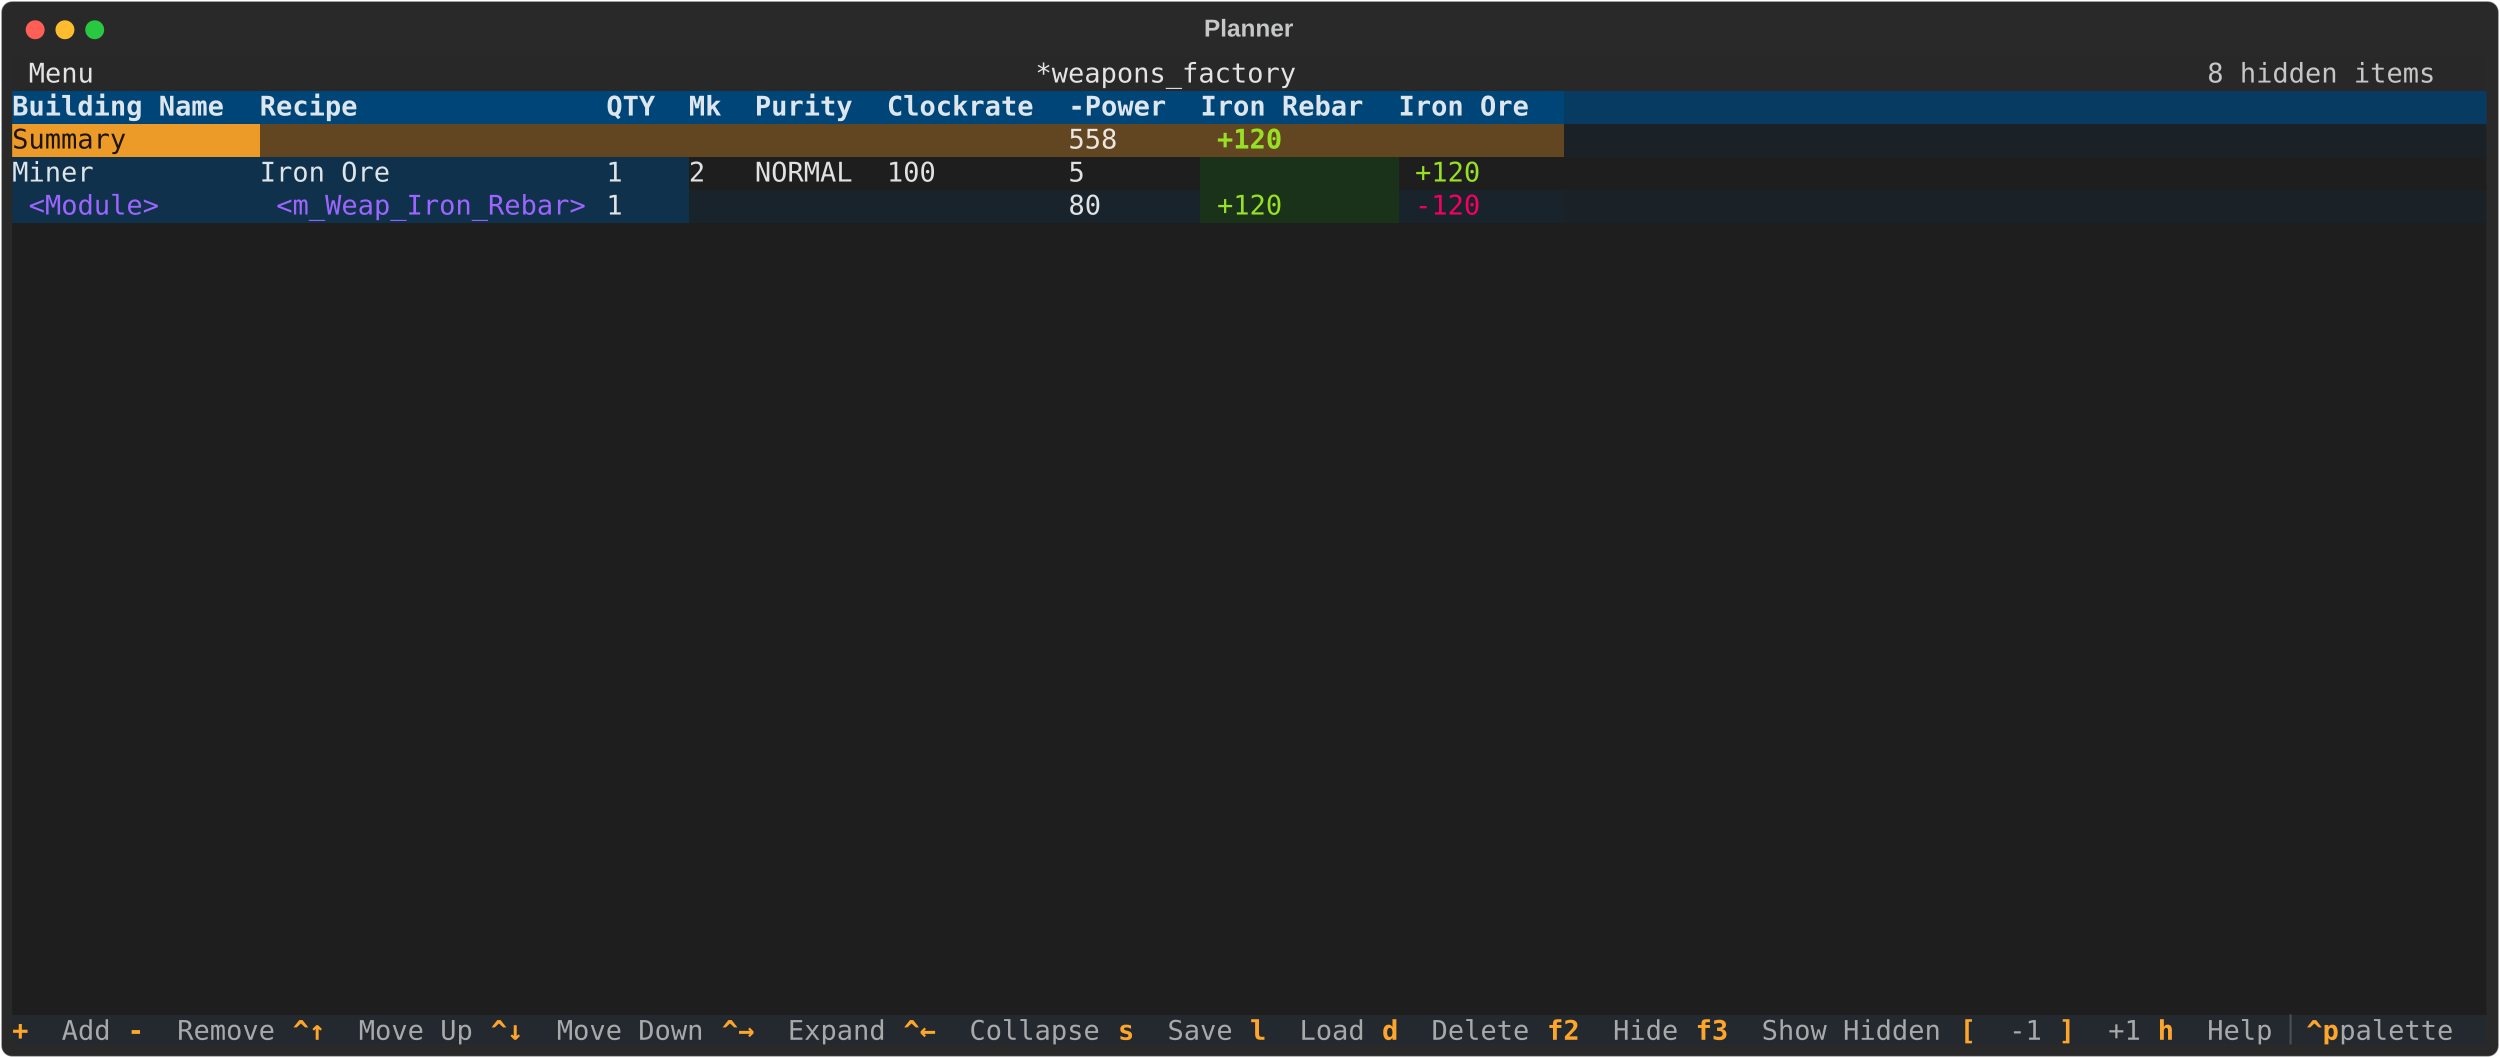
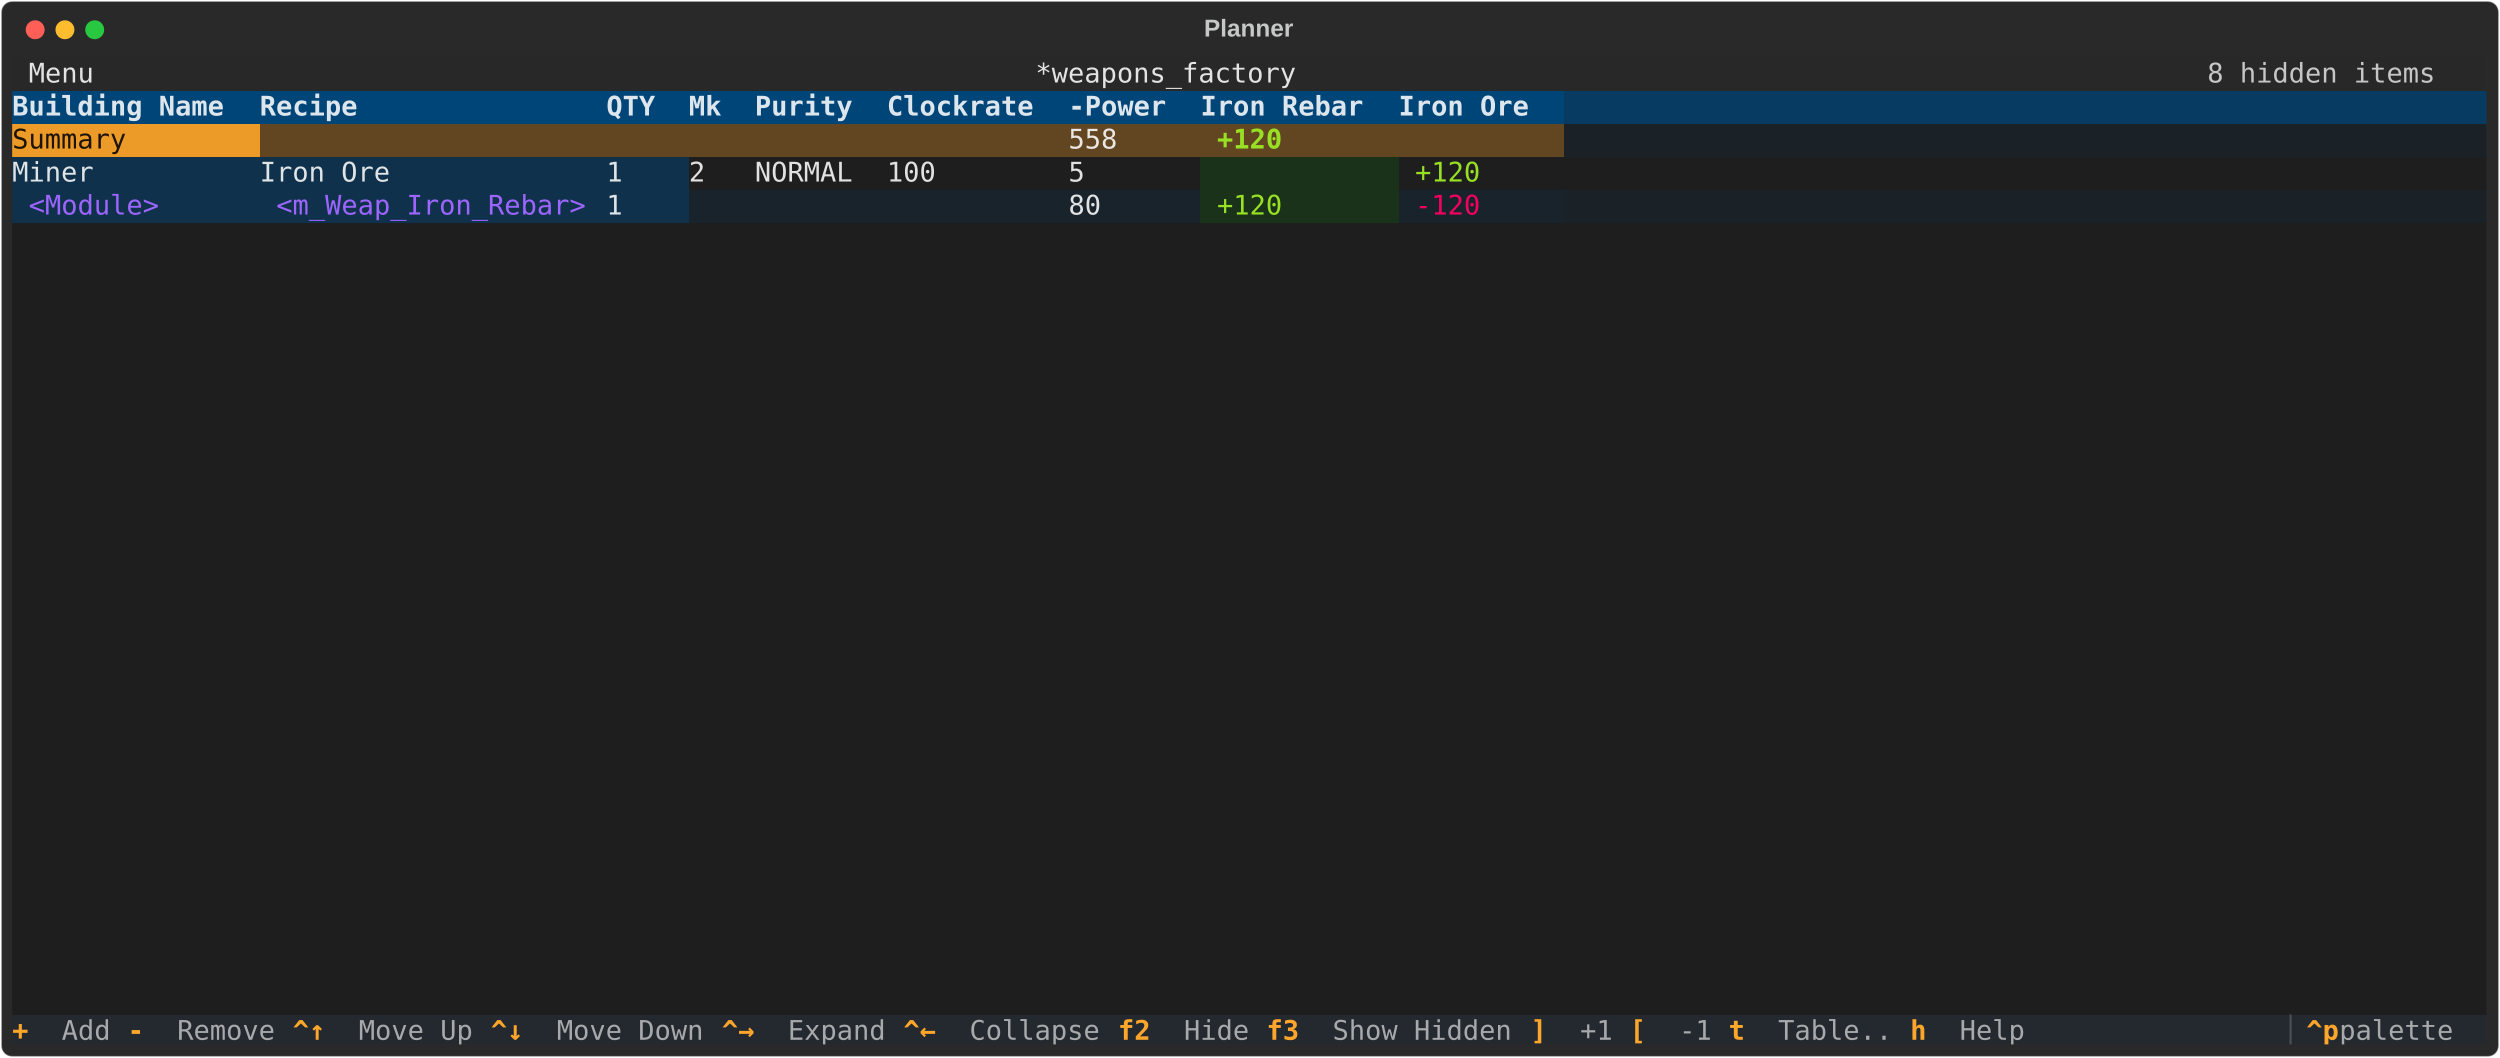
<svg xmlns="http://www.w3.org/2000/svg" class="rich-terminal" viewBox="0 0 1848 782.0">
  <style>

    @font-face {
        font-family: "Fira Code";
        src: local("FiraCode-Regular"),
                url("https://cdnjs.cloudflare.com/ajax/libs/firacode/6.2.0/woff2/FiraCode-Regular.woff2") format("woff2"),
                url("https://cdnjs.cloudflare.com/ajax/libs/firacode/6.2.0/woff/FiraCode-Regular.woff") format("woff");
        font-style: normal;
        font-weight: 400;
    }
    @font-face {
        font-family: "Fira Code";
        src: local("FiraCode-Bold"),
                url("https://cdnjs.cloudflare.com/ajax/libs/firacode/6.2.0/woff2/FiraCode-Bold.woff2") format("woff2"),
                url("https://cdnjs.cloudflare.com/ajax/libs/firacode/6.2.0/woff/FiraCode-Bold.woff") format("woff");
        font-style: bold;
        font-weight: 700;
    }

-     .terminal-599981833-matrix {
+     .terminal-3585550870-matrix {
        font-family: Fira Code, monospace;
        font-size: 20px;
        line-height: 24.4px;
        font-variant-east-asian: full-width;
    }

-     .terminal-599981833-title {
+     .terminal-3585550870-title {
        font-size: 18px;
        font-weight: bold;
        font-family: arial;
    }

-     .terminal-599981833-r1 { fill: #c5c8c6 }
- .terminal-599981833-r2 { fill: #e3e3e3 }
- .terminal-599981833-r3 { fill: #c6c6c6 }
- .terminal-599981833-r4 { fill: #dde6ed;font-weight: bold }
- .terminal-599981833-r5 { fill: #dde6ed }
- .terminal-599981833-r6 { fill: #1e1405 }
- .terminal-599981833-r7 { fill: #eae6e2 }
- .terminal-599981833-r8 { fill: #98e024;font-weight: bold }
- .terminal-599981833-r9 { fill: #e1e2e3 }
- .terminal-599981833-r10 { fill: #dfe4e7 }
- .terminal-599981833-r11 { fill: #e1e1e1 }
- .terminal-599981833-r12 { fill: #98e024 }
- .terminal-599981833-r13 { fill: #9d65ff }
- .terminal-599981833-r14 { fill: #f4005f }
- .terminal-599981833-r15 { fill: #fea62b;font-weight: bold }
- .terminal-599981833-r16 { fill: #a7a9ab }
- .terminal-599981833-r17 { fill: #4c5055 }
+     .terminal-3585550870-r1 { fill: #c5c8c6 }
+ .terminal-3585550870-r2 { fill: #e3e3e3 }
+ .terminal-3585550870-r3 { fill: #c6c6c6 }
+ .terminal-3585550870-r4 { fill: #dde6ed;font-weight: bold }
+ .terminal-3585550870-r5 { fill: #dde6ed }
+ .terminal-3585550870-r6 { fill: #1e1405 }
+ .terminal-3585550870-r7 { fill: #eae6e2 }
+ .terminal-3585550870-r8 { fill: #98e024;font-weight: bold }
+ .terminal-3585550870-r9 { fill: #e1e2e3 }
+ .terminal-3585550870-r10 { fill: #dfe4e7 }
+ .terminal-3585550870-r11 { fill: #e1e1e1 }
+ .terminal-3585550870-r12 { fill: #98e024 }
+ .terminal-3585550870-r13 { fill: #9d65ff }
+ .terminal-3585550870-r14 { fill: #f4005f }
+ .terminal-3585550870-r15 { fill: #fea62b;font-weight: bold }
+ .terminal-3585550870-r16 { fill: #a7a9ab }
+ .terminal-3585550870-r17 { fill: #e2e3e3 }
+ .terminal-3585550870-r18 { fill: #4c5055 }
    </style>
  <defs>
-     <clipPath id="terminal-599981833-clip-terminal">
+     <clipPath id="terminal-3585550870-clip-terminal">
      <rect x="0" y="0" width="1829.0" height="731.0" />
    </clipPath>
-     <clipPath id="terminal-599981833-line-0">
+     <clipPath id="terminal-3585550870-line-0">
      <rect x="0" y="1.5" width="1830" height="24.65" />
    </clipPath>
-     <clipPath id="terminal-599981833-line-1">
+     <clipPath id="terminal-3585550870-line-1">
      <rect x="0" y="25.9" width="1830" height="24.65" />
    </clipPath>
-     <clipPath id="terminal-599981833-line-2">
+     <clipPath id="terminal-3585550870-line-2">
      <rect x="0" y="50.3" width="1830" height="24.65" />
    </clipPath>
-     <clipPath id="terminal-599981833-line-3">
+     <clipPath id="terminal-3585550870-line-3">
      <rect x="0" y="74.7" width="1830" height="24.65" />
    </clipPath>
-     <clipPath id="terminal-599981833-line-4">
+     <clipPath id="terminal-3585550870-line-4">
      <rect x="0" y="99.1" width="1830" height="24.65" />
    </clipPath>
-     <clipPath id="terminal-599981833-line-5">
+     <clipPath id="terminal-3585550870-line-5">
      <rect x="0" y="123.5" width="1830" height="24.65" />
    </clipPath>
-     <clipPath id="terminal-599981833-line-6">
+     <clipPath id="terminal-3585550870-line-6">
      <rect x="0" y="147.9" width="1830" height="24.65" />
    </clipPath>
-     <clipPath id="terminal-599981833-line-7">
+     <clipPath id="terminal-3585550870-line-7">
      <rect x="0" y="172.3" width="1830" height="24.65" />
    </clipPath>
-     <clipPath id="terminal-599981833-line-8">
+     <clipPath id="terminal-3585550870-line-8">
      <rect x="0" y="196.7" width="1830" height="24.65" />
    </clipPath>
-     <clipPath id="terminal-599981833-line-9">
+     <clipPath id="terminal-3585550870-line-9">
      <rect x="0" y="221.1" width="1830" height="24.65" />
    </clipPath>
-     <clipPath id="terminal-599981833-line-10">
+     <clipPath id="terminal-3585550870-line-10">
      <rect x="0" y="245.5" width="1830" height="24.65" />
    </clipPath>
-     <clipPath id="terminal-599981833-line-11">
+     <clipPath id="terminal-3585550870-line-11">
      <rect x="0" y="269.9" width="1830" height="24.65" />
    </clipPath>
-     <clipPath id="terminal-599981833-line-12">
+     <clipPath id="terminal-3585550870-line-12">
      <rect x="0" y="294.3" width="1830" height="24.65" />
    </clipPath>
-     <clipPath id="terminal-599981833-line-13">
+     <clipPath id="terminal-3585550870-line-13">
      <rect x="0" y="318.7" width="1830" height="24.65" />
    </clipPath>
-     <clipPath id="terminal-599981833-line-14">
+     <clipPath id="terminal-3585550870-line-14">
      <rect x="0" y="343.1" width="1830" height="24.65" />
    </clipPath>
-     <clipPath id="terminal-599981833-line-15">
+     <clipPath id="terminal-3585550870-line-15">
      <rect x="0" y="367.5" width="1830" height="24.65" />
    </clipPath>
-     <clipPath id="terminal-599981833-line-16">
+     <clipPath id="terminal-3585550870-line-16">
      <rect x="0" y="391.9" width="1830" height="24.65" />
    </clipPath>
-     <clipPath id="terminal-599981833-line-17">
+     <clipPath id="terminal-3585550870-line-17">
      <rect x="0" y="416.3" width="1830" height="24.65" />
    </clipPath>
-     <clipPath id="terminal-599981833-line-18">
+     <clipPath id="terminal-3585550870-line-18">
      <rect x="0" y="440.7" width="1830" height="24.65" />
    </clipPath>
-     <clipPath id="terminal-599981833-line-19">
+     <clipPath id="terminal-3585550870-line-19">
      <rect x="0" y="465.1" width="1830" height="24.65" />
    </clipPath>
-     <clipPath id="terminal-599981833-line-20">
+     <clipPath id="terminal-3585550870-line-20">
      <rect x="0" y="489.5" width="1830" height="24.65" />
    </clipPath>
-     <clipPath id="terminal-599981833-line-21">
+     <clipPath id="terminal-3585550870-line-21">
      <rect x="0" y="513.9" width="1830" height="24.65" />
    </clipPath>
-     <clipPath id="terminal-599981833-line-22">
+     <clipPath id="terminal-3585550870-line-22">
      <rect x="0" y="538.3" width="1830" height="24.65" />
    </clipPath>
-     <clipPath id="terminal-599981833-line-23">
+     <clipPath id="terminal-3585550870-line-23">
      <rect x="0" y="562.7" width="1830" height="24.65" />
    </clipPath>
-     <clipPath id="terminal-599981833-line-24">
+     <clipPath id="terminal-3585550870-line-24">
      <rect x="0" y="587.1" width="1830" height="24.65" />
    </clipPath>
-     <clipPath id="terminal-599981833-line-25">
+     <clipPath id="terminal-3585550870-line-25">
      <rect x="0" y="611.5" width="1830" height="24.65" />
    </clipPath>
-     <clipPath id="terminal-599981833-line-26">
+     <clipPath id="terminal-3585550870-line-26">
      <rect x="0" y="635.9" width="1830" height="24.65" />
    </clipPath>
-     <clipPath id="terminal-599981833-line-27">
+     <clipPath id="terminal-3585550870-line-27">
      <rect x="0" y="660.3" width="1830" height="24.65" />
    </clipPath>
-     <clipPath id="terminal-599981833-line-28">
+     <clipPath id="terminal-3585550870-line-28">
      <rect x="0" y="684.7" width="1830" height="24.65" />
    </clipPath>
  </defs>
  <rect fill="#292929" stroke="rgba(255,255,255,0.35)" stroke-width="1" x="1" y="1" width="1846" height="780" rx="8" />
-   <text class="terminal-599981833-title" fill="#c5c8c6" text-anchor="middle" x="923" y="27">Planner</text>
+   <text class="terminal-3585550870-title" fill="#c5c8c6" text-anchor="middle" x="923" y="27">Planner</text>
  <g transform="translate(26,22)">
    <circle cx="0" cy="0" r="7" fill="#ff5f57" />
    <circle cx="22" cy="0" r="7" fill="#febc2e" />
    <circle cx="44" cy="0" r="7" fill="#28c840" />
  </g>
-   <g transform="translate(9, 41)" clip-path="url(#terminal-599981833-clip-terminal)">
+   <g transform="translate(9, 41)" clip-path="url(#terminal-3585550870-clip-terminal)">
    <rect fill="#282828" x="0" y="1.5" width="12.2" height="24.65" shape-rendering="crispEdges" />
    <rect fill="#282828" x="12.2" y="1.5" width="48.8" height="24.65" shape-rendering="crispEdges" />
    <rect fill="#282828" x="61" y="1.5" width="695.4" height="24.65" shape-rendering="crispEdges" />
    <rect fill="#282828" x="756.4" y="1.5" width="195.2" height="24.65" shape-rendering="crispEdges" />
    <rect fill="#282828" x="951.6" y="1.5" width="671" height="24.65" shape-rendering="crispEdges" />
    <rect fill="#282828" x="1622.6" y="1.5" width="170.8" height="24.65" shape-rendering="crispEdges" />
    <rect fill="#282828" x="1793.4" y="1.5" width="36.6" height="24.65" shape-rendering="crispEdges" />
    <rect fill="#004578" x="0" y="25.9" width="183" height="24.65" shape-rendering="crispEdges" />
    <rect fill="#004578" x="183" y="25.9" width="256.2" height="24.65" shape-rendering="crispEdges" />
    <rect fill="#004578" x="439.2" y="25.9" width="61" height="24.65" shape-rendering="crispEdges" />
    <rect fill="#004578" x="500.2" y="25.9" width="48.8" height="24.65" shape-rendering="crispEdges" />
    <rect fill="#004578" x="549" y="25.9" width="97.6" height="24.65" shape-rendering="crispEdges" />
    <rect fill="#004578" x="646.6" y="25.9" width="134.2" height="24.65" shape-rendering="crispEdges" />
    <rect fill="#004578" x="780.8" y="25.9" width="97.6" height="24.65" shape-rendering="crispEdges" />
    <rect fill="#004578" x="878.4" y="25.9" width="146.4" height="24.65" shape-rendering="crispEdges" />
    <rect fill="#004578" x="1024.8" y="25.9" width="122" height="24.65" shape-rendering="crispEdges" />
    <rect fill="#073b61" x="1146.8" y="25.9" width="683.2" height="24.65" shape-rendering="crispEdges" />
    <rect fill="#ec9b29" x="0" y="50.3" width="183" height="24.65" shape-rendering="crispEdges" />
    <rect fill="#614621" x="183" y="50.3" width="256.2" height="24.65" shape-rendering="crispEdges" />
    <rect fill="#614621" x="439.2" y="50.3" width="61" height="24.65" shape-rendering="crispEdges" />
    <rect fill="#614621" x="500.2" y="50.3" width="48.8" height="24.65" shape-rendering="crispEdges" />
    <rect fill="#614621" x="549" y="50.3" width="97.6" height="24.65" shape-rendering="crispEdges" />
    <rect fill="#614621" x="646.6" y="50.3" width="134.2" height="24.65" shape-rendering="crispEdges" />
    <rect fill="#614621" x="780.8" y="50.3" width="97.6" height="24.65" shape-rendering="crispEdges" />
    <rect fill="#614621" x="878.4" y="50.3" width="12.2" height="24.65" shape-rendering="crispEdges" />
    <rect fill="#614621" x="890.6" y="50.3" width="122" height="24.65" shape-rendering="crispEdges" />
    <rect fill="#614621" x="1012.6" y="50.3" width="12.2" height="24.65" shape-rendering="crispEdges" />
    <rect fill="#614621" x="1024.8" y="50.3" width="122" height="24.65" shape-rendering="crispEdges" />
    <rect fill="#1a2127" x="1146.8" y="50.3" width="683.2" height="24.65" shape-rendering="crispEdges" />
    <rect fill="#0f314b" x="0" y="74.7" width="183" height="24.65" shape-rendering="crispEdges" />
    <rect fill="#0f314b" x="183" y="74.7" width="256.2" height="24.65" shape-rendering="crispEdges" />
    <rect fill="#0f314b" x="439.2" y="74.7" width="61" height="24.65" shape-rendering="crispEdges" />
    <rect fill="#1e1e1e" x="500.2" y="74.7" width="48.8" height="24.65" shape-rendering="crispEdges" />
    <rect fill="#1e1e1e" x="549" y="74.7" width="97.6" height="24.65" shape-rendering="crispEdges" />
    <rect fill="#1e1e1e" x="646.6" y="74.7" width="134.2" height="24.65" shape-rendering="crispEdges" />
    <rect fill="#1e1e1e" x="780.8" y="74.7" width="97.6" height="24.65" shape-rendering="crispEdges" />
    <rect fill="#193219" x="878.4" y="74.7" width="146.4" height="24.65" shape-rendering="crispEdges" />
    <rect fill="#1e1e1e" x="1024.8" y="74.7" width="12.2" height="24.65" shape-rendering="crispEdges" />
    <rect fill="#1e1e1e" x="1037" y="74.7" width="97.6" height="24.65" shape-rendering="crispEdges" />
    <rect fill="#1e1e1e" x="1134.6" y="74.7" width="12.2" height="24.65" shape-rendering="crispEdges" />
    <rect fill="#1e1e1e" x="1146.8" y="74.7" width="683.2" height="24.65" shape-rendering="crispEdges" />
    <rect fill="#0f314b" x="0" y="99.1" width="12.2" height="24.65" shape-rendering="crispEdges" />
    <rect fill="#0f314b" x="12.2" y="99.1" width="158.6" height="24.65" shape-rendering="crispEdges" />
    <rect fill="#0f314b" x="170.8" y="99.1" width="12.2" height="24.65" shape-rendering="crispEdges" />
    <rect fill="#0f314b" x="183" y="99.1" width="12.2" height="24.65" shape-rendering="crispEdges" />
    <rect fill="#0f314b" x="195.2" y="99.1" width="231.8" height="24.65" shape-rendering="crispEdges" />
    <rect fill="#0f314b" x="427" y="99.1" width="12.2" height="24.65" shape-rendering="crispEdges" />
    <rect fill="#0f314b" x="439.2" y="99.1" width="61" height="24.65" shape-rendering="crispEdges" />
    <rect fill="#19232b" x="500.2" y="99.1" width="48.8" height="24.65" shape-rendering="crispEdges" />
    <rect fill="#19232b" x="549" y="99.1" width="97.6" height="24.65" shape-rendering="crispEdges" />
    <rect fill="#19232b" x="646.6" y="99.1" width="134.2" height="24.65" shape-rendering="crispEdges" />
    <rect fill="#19232b" x="780.8" y="99.1" width="97.6" height="24.65" shape-rendering="crispEdges" />
    <rect fill="#193219" x="878.4" y="99.1" width="12.2" height="24.65" shape-rendering="crispEdges" />
    <rect fill="#193219" x="890.6" y="99.1" width="122" height="24.65" shape-rendering="crispEdges" />
    <rect fill="#193219" x="1012.6" y="99.1" width="12.2" height="24.65" shape-rendering="crispEdges" />
    <rect fill="#19232b" x="1024.8" y="99.1" width="12.2" height="24.65" shape-rendering="crispEdges" />
    <rect fill="#19232b" x="1037" y="99.1" width="97.6" height="24.65" shape-rendering="crispEdges" />
    <rect fill="#19232b" x="1134.6" y="99.1" width="12.2" height="24.65" shape-rendering="crispEdges" />
    <rect fill="#1a2127" x="1146.8" y="99.1" width="683.2" height="24.65" shape-rendering="crispEdges" />
    <rect fill="#1e1e1e" x="0" y="123.5" width="1830" height="24.65" shape-rendering="crispEdges" />
    <rect fill="#1e1e1e" x="0" y="147.9" width="1830" height="24.65" shape-rendering="crispEdges" />
    <rect fill="#1e1e1e" x="0" y="172.3" width="1830" height="24.65" shape-rendering="crispEdges" />
    <rect fill="#1e1e1e" x="0" y="196.7" width="1830" height="24.65" shape-rendering="crispEdges" />
    <rect fill="#1e1e1e" x="0" y="221.1" width="1830" height="24.65" shape-rendering="crispEdges" />
    <rect fill="#1e1e1e" x="0" y="245.5" width="1830" height="24.65" shape-rendering="crispEdges" />
    <rect fill="#1e1e1e" x="0" y="269.9" width="1830" height="24.65" shape-rendering="crispEdges" />
    <rect fill="#1e1e1e" x="0" y="294.3" width="1830" height="24.65" shape-rendering="crispEdges" />
    <rect fill="#1e1e1e" x="0" y="318.7" width="1830" height="24.65" shape-rendering="crispEdges" />
    <rect fill="#1e1e1e" x="0" y="343.1" width="1830" height="24.65" shape-rendering="crispEdges" />
    <rect fill="#1e1e1e" x="0" y="367.5" width="1830" height="24.65" shape-rendering="crispEdges" />
    <rect fill="#1e1e1e" x="0" y="391.9" width="1830" height="24.65" shape-rendering="crispEdges" />
    <rect fill="#1e1e1e" x="0" y="416.3" width="1830" height="24.65" shape-rendering="crispEdges" />
    <rect fill="#1e1e1e" x="0" y="440.7" width="1830" height="24.65" shape-rendering="crispEdges" />
    <rect fill="#1e1e1e" x="0" y="465.1" width="1830" height="24.65" shape-rendering="crispEdges" />
    <rect fill="#1e1e1e" x="0" y="489.5" width="1830" height="24.65" shape-rendering="crispEdges" />
    <rect fill="#1e1e1e" x="0" y="513.9" width="1830" height="24.65" shape-rendering="crispEdges" />
    <rect fill="#1e1e1e" x="0" y="538.3" width="1830" height="24.65" shape-rendering="crispEdges" />
    <rect fill="#1e1e1e" x="0" y="562.7" width="1830" height="24.65" shape-rendering="crispEdges" />
    <rect fill="#1e1e1e" x="0" y="587.1" width="1830" height="24.65" shape-rendering="crispEdges" />
    <rect fill="#1e1e1e" x="0" y="611.5" width="1830" height="24.65" shape-rendering="crispEdges" />
    <rect fill="#1e1e1e" x="0" y="635.9" width="1830" height="24.65" shape-rendering="crispEdges" />
    <rect fill="#1e1e1e" x="0" y="660.3" width="1830" height="24.65" shape-rendering="crispEdges" />
    <rect fill="#1e1e1e" x="0" y="684.7" width="1830" height="24.65" shape-rendering="crispEdges" />
    <rect fill="#24292f" x="0" y="709.1" width="36.6" height="24.65" shape-rendering="crispEdges" />
    <rect fill="#24292f" x="36.6" y="709.1" width="48.8" height="24.65" shape-rendering="crispEdges" />
    <rect fill="#24292f" x="85.4" y="709.1" width="36.6" height="24.65" shape-rendering="crispEdges" />
    <rect fill="#24292f" x="122" y="709.1" width="85.4" height="24.65" shape-rendering="crispEdges" />
    <rect fill="#24292f" x="207.4" y="709.1" width="48.8" height="24.65" shape-rendering="crispEdges" />
    <rect fill="#24292f" x="256.2" y="709.1" width="97.6" height="24.65" shape-rendering="crispEdges" />
    <rect fill="#24292f" x="353.8" y="709.1" width="48.8" height="24.65" shape-rendering="crispEdges" />
    <rect fill="#24292f" x="402.6" y="709.1" width="122" height="24.65" shape-rendering="crispEdges" />
    <rect fill="#24292f" x="524.6" y="709.1" width="48.8" height="24.65" shape-rendering="crispEdges" />
    <rect fill="#24292f" x="573.4" y="709.1" width="85.4" height="24.65" shape-rendering="crispEdges" />
    <rect fill="#24292f" x="658.8" y="709.1" width="48.8" height="24.65" shape-rendering="crispEdges" />
    <rect fill="#24292f" x="707.6" y="709.1" width="109.8" height="24.65" shape-rendering="crispEdges" />
-     <rect fill="#24292f" x="817.4" y="709.1" width="36.6" height="24.65" shape-rendering="crispEdges" />
-     <rect fill="#24292f" x="854" y="709.1" width="61" height="24.65" shape-rendering="crispEdges" />
-     <rect fill="#24292f" x="915" y="709.1" width="36.6" height="24.65" shape-rendering="crispEdges" />
-     <rect fill="#24292f" x="951.6" y="709.1" width="61" height="24.65" shape-rendering="crispEdges" />
-     <rect fill="#24292f" x="1012.6" y="709.1" width="36.6" height="24.65" shape-rendering="crispEdges" />
-     <rect fill="#24292f" x="1049.2" y="709.1" width="85.4" height="24.65" shape-rendering="crispEdges" />
-     <rect fill="#24292f" x="1134.6" y="709.1" width="48.8" height="24.65" shape-rendering="crispEdges" />
-     <rect fill="#24292f" x="1183.4" y="709.1" width="61" height="24.65" shape-rendering="crispEdges" />
-     <rect fill="#24292f" x="1244.4" y="709.1" width="48.8" height="24.65" shape-rendering="crispEdges" />
-     <rect fill="#24292f" x="1293.2" y="709.1" width="146.4" height="24.65" shape-rendering="crispEdges" />
-     <rect fill="#24292f" x="1439.6" y="709.1" width="36.6" height="24.65" shape-rendering="crispEdges" />
-     <rect fill="#24292f" x="1476.2" y="709.1" width="36.6" height="24.65" shape-rendering="crispEdges" />
-     <rect fill="#24292f" x="1512.8" y="709.1" width="36.6" height="24.65" shape-rendering="crispEdges" />
-     <rect fill="#24292f" x="1549.4" y="709.1" width="36.6" height="24.65" shape-rendering="crispEdges" />
-     <rect fill="#24292f" x="1586" y="709.1" width="36.6" height="24.65" shape-rendering="crispEdges" />
-     <rect fill="#24292f" x="1622.6" y="709.1" width="61" height="24.65" shape-rendering="crispEdges" />
+     <rect fill="#24292f" x="817.4" y="709.1" width="48.8" height="24.65" shape-rendering="crispEdges" />
+     <rect fill="#24292f" x="866.2" y="709.1" width="61" height="24.65" shape-rendering="crispEdges" />
+     <rect fill="#24292f" x="927.2" y="709.1" width="48.8" height="24.65" shape-rendering="crispEdges" />
+     <rect fill="#24292f" x="976" y="709.1" width="146.4" height="24.65" shape-rendering="crispEdges" />
+     <rect fill="#24292f" x="1122.4" y="709.1" width="36.6" height="24.65" shape-rendering="crispEdges" />
+     <rect fill="#24292f" x="1159" y="709.1" width="36.6" height="24.65" shape-rendering="crispEdges" />
+     <rect fill="#24292f" x="1195.6" y="709.1" width="36.6" height="24.65" shape-rendering="crispEdges" />
+     <rect fill="#24292f" x="1232.2" y="709.1" width="36.6" height="24.65" shape-rendering="crispEdges" />
+     <rect fill="#24292f" x="1268.8" y="709.1" width="36.6" height="24.65" shape-rendering="crispEdges" />
+     <rect fill="#24292f" x="1305.4" y="709.1" width="97.6" height="24.65" shape-rendering="crispEdges" />
+     <rect fill="#24292f" x="1403" y="709.1" width="36.6" height="24.65" shape-rendering="crispEdges" />
+     <rect fill="#24292f" x="1439.6" y="709.1" width="61" height="24.65" shape-rendering="crispEdges" />
+     <rect fill="#24292f" x="1500.6" y="709.1" width="183" height="24.65" shape-rendering="crispEdges" />
    <rect fill="#24292f" x="1683.6" y="709.1" width="12.2" height="24.65" shape-rendering="crispEdges" />
    <rect fill="#24292f" x="1695.8" y="709.1" width="24.4" height="24.65" shape-rendering="crispEdges" />
    <rect fill="#24292f" x="1720.2" y="709.1" width="97.6" height="24.65" shape-rendering="crispEdges" />
    <rect fill="#24292f" x="1817.8" y="709.1" width="12.2" height="24.65" shape-rendering="crispEdges" />
-     <g class="terminal-599981833-matrix">
-       <text class="terminal-599981833-r2" x="12.2" y="20" textLength="48.8" clip-path="url(#terminal-599981833-line-0)">Menu</text>
-       <text class="terminal-599981833-r2" x="756.4" y="20" textLength="195.2" clip-path="url(#terminal-599981833-line-0)">*weapons_factory</text>
-       <text class="terminal-599981833-r3" x="1622.6" y="20" textLength="170.8" clip-path="url(#terminal-599981833-line-0)">8 hidden items</text>
-       <text class="terminal-599981833-r1" x="1830" y="20" textLength="12.2" clip-path="url(#terminal-599981833-line-0)">
- </text>
-       <text class="terminal-599981833-r4" x="0" y="44.4" textLength="183" clip-path="url(#terminal-599981833-line-1)"> Building Name </text>
-       <text class="terminal-599981833-r4" x="183" y="44.4" textLength="256.2" clip-path="url(#terminal-599981833-line-1)"> Recipe              </text>
-       <text class="terminal-599981833-r4" x="439.2" y="44.4" textLength="61" clip-path="url(#terminal-599981833-line-1)"> QTY </text>
-       <text class="terminal-599981833-r4" x="500.2" y="44.4" textLength="48.8" clip-path="url(#terminal-599981833-line-1)"> Mk </text>
-       <text class="terminal-599981833-r4" x="549" y="44.4" textLength="97.6" clip-path="url(#terminal-599981833-line-1)"> Purity </text>
-       <text class="terminal-599981833-r4" x="646.6" y="44.4" textLength="134.2" clip-path="url(#terminal-599981833-line-1)"> Clockrate </text>
-       <text class="terminal-599981833-r4" x="780.8" y="44.4" textLength="97.6" clip-path="url(#terminal-599981833-line-1)"> -Power </text>
-       <text class="terminal-599981833-r4" x="878.4" y="44.4" textLength="146.4" clip-path="url(#terminal-599981833-line-1)"> Iron Rebar </text>
-       <text class="terminal-599981833-r4" x="1024.8" y="44.4" textLength="122" clip-path="url(#terminal-599981833-line-1)"> Iron Ore </text>
-       <text class="terminal-599981833-r1" x="1830" y="44.4" textLength="12.2" clip-path="url(#terminal-599981833-line-1)">
- </text>
-       <text class="terminal-599981833-r6" x="0" y="68.8" textLength="183" clip-path="url(#terminal-599981833-line-2)"> Summary       </text>
-       <text class="terminal-599981833-r7" x="780.8" y="68.8" textLength="97.6" clip-path="url(#terminal-599981833-line-2)">    558 </text>
-       <text class="terminal-599981833-r8" x="890.6" y="68.8" textLength="122" clip-path="url(#terminal-599981833-line-2)">      +120</text>
-       <text class="terminal-599981833-r1" x="1830" y="68.8" textLength="12.2" clip-path="url(#terminal-599981833-line-2)">
- </text>
-       <text class="terminal-599981833-r10" x="0" y="93.2" textLength="183" clip-path="url(#terminal-599981833-line-3)"> Miner         </text>
-       <text class="terminal-599981833-r10" x="183" y="93.2" textLength="256.2" clip-path="url(#terminal-599981833-line-3)"> Iron Ore            </text>
-       <text class="terminal-599981833-r10" x="439.2" y="93.2" textLength="61" clip-path="url(#terminal-599981833-line-3)">   1 </text>
-       <text class="terminal-599981833-r11" x="500.2" y="93.2" textLength="48.8" clip-path="url(#terminal-599981833-line-3)"> 2  </text>
-       <text class="terminal-599981833-r11" x="549" y="93.2" textLength="97.6" clip-path="url(#terminal-599981833-line-3)"> NORMAL </text>
-       <text class="terminal-599981833-r11" x="646.6" y="93.2" textLength="134.2" clip-path="url(#terminal-599981833-line-3)"> 100       </text>
-       <text class="terminal-599981833-r11" x="780.8" y="93.2" textLength="97.6" clip-path="url(#terminal-599981833-line-3)">      5 </text>
-       <text class="terminal-599981833-r12" x="1037" y="93.2" textLength="97.6" clip-path="url(#terminal-599981833-line-3)">    +120</text>
-       <text class="terminal-599981833-r1" x="1830" y="93.2" textLength="12.2" clip-path="url(#terminal-599981833-line-3)">
- </text>
-       <text class="terminal-599981833-r13" x="12.2" y="117.6" textLength="158.6" clip-path="url(#terminal-599981833-line-4)">&lt;Module&gt;     </text>
-       <text class="terminal-599981833-r13" x="195.2" y="117.6" textLength="231.8" clip-path="url(#terminal-599981833-line-4)">&lt;m_Weap_Iron_Rebar&gt;</text>
-       <text class="terminal-599981833-r10" x="439.2" y="117.6" textLength="61" clip-path="url(#terminal-599981833-line-4)">   1 </text>
-       <text class="terminal-599981833-r9" x="780.8" y="117.6" textLength="97.6" clip-path="url(#terminal-599981833-line-4)">     80 </text>
-       <text class="terminal-599981833-r12" x="890.6" y="117.6" textLength="122" clip-path="url(#terminal-599981833-line-4)">      +120</text>
-       <text class="terminal-599981833-r14" x="1037" y="117.6" textLength="97.6" clip-path="url(#terminal-599981833-line-4)">    -120</text>
-       <text class="terminal-599981833-r1" x="1830" y="117.6" textLength="12.2" clip-path="url(#terminal-599981833-line-4)">
- </text>
-       <text class="terminal-599981833-r1" x="1830" y="142" textLength="12.2" clip-path="url(#terminal-599981833-line-5)">
- </text>
-       <text class="terminal-599981833-r1" x="1830" y="166.4" textLength="12.2" clip-path="url(#terminal-599981833-line-6)">
- </text>
-       <text class="terminal-599981833-r1" x="1830" y="190.8" textLength="12.2" clip-path="url(#terminal-599981833-line-7)">
- </text>
-       <text class="terminal-599981833-r1" x="1830" y="215.2" textLength="12.2" clip-path="url(#terminal-599981833-line-8)">
- </text>
-       <text class="terminal-599981833-r1" x="1830" y="239.6" textLength="12.2" clip-path="url(#terminal-599981833-line-9)">
- </text>
-       <text class="terminal-599981833-r1" x="1830" y="264" textLength="12.2" clip-path="url(#terminal-599981833-line-10)">
- </text>
-       <text class="terminal-599981833-r1" x="1830" y="288.4" textLength="12.2" clip-path="url(#terminal-599981833-line-11)">
- </text>
-       <text class="terminal-599981833-r1" x="1830" y="312.8" textLength="12.2" clip-path="url(#terminal-599981833-line-12)">
- </text>
-       <text class="terminal-599981833-r1" x="1830" y="337.2" textLength="12.2" clip-path="url(#terminal-599981833-line-13)">
- </text>
-       <text class="terminal-599981833-r1" x="1830" y="361.6" textLength="12.2" clip-path="url(#terminal-599981833-line-14)">
- </text>
-       <text class="terminal-599981833-r1" x="1830" y="386" textLength="12.2" clip-path="url(#terminal-599981833-line-15)">
- </text>
-       <text class="terminal-599981833-r1" x="1830" y="410.4" textLength="12.2" clip-path="url(#terminal-599981833-line-16)">
- </text>
-       <text class="terminal-599981833-r1" x="1830" y="434.8" textLength="12.2" clip-path="url(#terminal-599981833-line-17)">
- </text>
-       <text class="terminal-599981833-r1" x="1830" y="459.2" textLength="12.2" clip-path="url(#terminal-599981833-line-18)">
- </text>
-       <text class="terminal-599981833-r1" x="1830" y="483.6" textLength="12.2" clip-path="url(#terminal-599981833-line-19)">
- </text>
-       <text class="terminal-599981833-r1" x="1830" y="508" textLength="12.2" clip-path="url(#terminal-599981833-line-20)">
- </text>
-       <text class="terminal-599981833-r1" x="1830" y="532.4" textLength="12.2" clip-path="url(#terminal-599981833-line-21)">
- </text>
-       <text class="terminal-599981833-r1" x="1830" y="556.8" textLength="12.2" clip-path="url(#terminal-599981833-line-22)">
- </text>
-       <text class="terminal-599981833-r1" x="1830" y="581.2" textLength="12.2" clip-path="url(#terminal-599981833-line-23)">
- </text>
-       <text class="terminal-599981833-r1" x="1830" y="605.6" textLength="12.2" clip-path="url(#terminal-599981833-line-24)">
- </text>
-       <text class="terminal-599981833-r1" x="1830" y="630" textLength="12.2" clip-path="url(#terminal-599981833-line-25)">
- </text>
-       <text class="terminal-599981833-r1" x="1830" y="654.4" textLength="12.2" clip-path="url(#terminal-599981833-line-26)">
- </text>
-       <text class="terminal-599981833-r1" x="1830" y="678.8" textLength="12.2" clip-path="url(#terminal-599981833-line-27)">
- </text>
-       <text class="terminal-599981833-r1" x="1830" y="703.2" textLength="12.2" clip-path="url(#terminal-599981833-line-28)">
- </text>
-       <text class="terminal-599981833-r15" x="0" y="727.6" textLength="36.6" clip-path="url(#terminal-599981833-line-29)"> + </text>
-       <text class="terminal-599981833-r16" x="36.6" y="727.6" textLength="48.8" clip-path="url(#terminal-599981833-line-29)">Add </text>
-       <text class="terminal-599981833-r15" x="85.4" y="727.6" textLength="36.6" clip-path="url(#terminal-599981833-line-29)"> - </text>
-       <text class="terminal-599981833-r16" x="122" y="727.6" textLength="85.4" clip-path="url(#terminal-599981833-line-29)">Remove </text>
-       <text class="terminal-599981833-r15" x="207.4" y="727.6" textLength="48.8" clip-path="url(#terminal-599981833-line-29)"> ^↑ </text>
-       <text class="terminal-599981833-r16" x="256.2" y="727.6" textLength="97.6" clip-path="url(#terminal-599981833-line-29)">Move Up </text>
-       <text class="terminal-599981833-r15" x="353.8" y="727.6" textLength="48.8" clip-path="url(#terminal-599981833-line-29)"> ^↓ </text>
-       <text class="terminal-599981833-r16" x="402.6" y="727.6" textLength="122" clip-path="url(#terminal-599981833-line-29)">Move Down </text>
-       <text class="terminal-599981833-r15" x="524.6" y="727.6" textLength="48.8" clip-path="url(#terminal-599981833-line-29)"> ^→ </text>
-       <text class="terminal-599981833-r16" x="573.4" y="727.6" textLength="85.4" clip-path="url(#terminal-599981833-line-29)">Expand </text>
-       <text class="terminal-599981833-r15" x="658.8" y="727.6" textLength="48.8" clip-path="url(#terminal-599981833-line-29)"> ^← </text>
-       <text class="terminal-599981833-r16" x="707.6" y="727.6" textLength="109.8" clip-path="url(#terminal-599981833-line-29)">Collapse </text>
-       <text class="terminal-599981833-r15" x="817.4" y="727.6" textLength="36.6" clip-path="url(#terminal-599981833-line-29)"> s </text>
-       <text class="terminal-599981833-r16" x="854" y="727.6" textLength="61" clip-path="url(#terminal-599981833-line-29)">Save </text>
-       <text class="terminal-599981833-r15" x="915" y="727.6" textLength="36.6" clip-path="url(#terminal-599981833-line-29)"> l </text>
-       <text class="terminal-599981833-r16" x="951.6" y="727.6" textLength="61" clip-path="url(#terminal-599981833-line-29)">Load </text>
-       <text class="terminal-599981833-r15" x="1012.6" y="727.6" textLength="36.6" clip-path="url(#terminal-599981833-line-29)"> d </text>
-       <text class="terminal-599981833-r16" x="1049.2" y="727.6" textLength="85.4" clip-path="url(#terminal-599981833-line-29)">Delete </text>
-       <text class="terminal-599981833-r15" x="1134.6" y="727.6" textLength="48.8" clip-path="url(#terminal-599981833-line-29)"> f2 </text>
-       <text class="terminal-599981833-r16" x="1183.4" y="727.6" textLength="61" clip-path="url(#terminal-599981833-line-29)">Hide </text>
-       <text class="terminal-599981833-r15" x="1244.4" y="727.6" textLength="48.8" clip-path="url(#terminal-599981833-line-29)"> f3 </text>
-       <text class="terminal-599981833-r16" x="1293.2" y="727.6" textLength="146.4" clip-path="url(#terminal-599981833-line-29)">Show Hidden </text>
-       <text class="terminal-599981833-r15" x="1439.6" y="727.6" textLength="36.6" clip-path="url(#terminal-599981833-line-29)"> [ </text>
-       <text class="terminal-599981833-r16" x="1476.2" y="727.6" textLength="36.6" clip-path="url(#terminal-599981833-line-29)">-1 </text>
-       <text class="terminal-599981833-r15" x="1512.8" y="727.6" textLength="36.6" clip-path="url(#terminal-599981833-line-29)"> ] </text>
-       <text class="terminal-599981833-r16" x="1549.4" y="727.6" textLength="36.6" clip-path="url(#terminal-599981833-line-29)">+1 </text>
-       <text class="terminal-599981833-r15" x="1586" y="727.6" textLength="36.6" clip-path="url(#terminal-599981833-line-29)"> h </text>
-       <text class="terminal-599981833-r16" x="1622.6" y="727.6" textLength="61" clip-path="url(#terminal-599981833-line-29)">Help </text>
-       <text class="terminal-599981833-r17" x="1683.6" y="727.6" textLength="12.2" clip-path="url(#terminal-599981833-line-29)">▏</text>
-       <text class="terminal-599981833-r15" x="1695.8" y="727.6" textLength="24.4" clip-path="url(#terminal-599981833-line-29)">^p</text>
-       <text class="terminal-599981833-r16" x="1720.2" y="727.6" textLength="97.6" clip-path="url(#terminal-599981833-line-29)"> palette</text>
+     <g class="terminal-3585550870-matrix">
+       <text class="terminal-3585550870-r2" x="12.2" y="20" textLength="48.8" clip-path="url(#terminal-3585550870-line-0)">Menu</text>
+       <text class="terminal-3585550870-r2" x="756.4" y="20" textLength="195.2" clip-path="url(#terminal-3585550870-line-0)">*weapons_factory</text>
+       <text class="terminal-3585550870-r3" x="1622.6" y="20" textLength="170.8" clip-path="url(#terminal-3585550870-line-0)">8 hidden items</text>
+       <text class="terminal-3585550870-r1" x="1830" y="20" textLength="12.2" clip-path="url(#terminal-3585550870-line-0)">
+ </text>
+       <text class="terminal-3585550870-r4" x="0" y="44.4" textLength="183" clip-path="url(#terminal-3585550870-line-1)"> Building Name </text>
+       <text class="terminal-3585550870-r4" x="183" y="44.4" textLength="256.2" clip-path="url(#terminal-3585550870-line-1)"> Recipe              </text>
+       <text class="terminal-3585550870-r4" x="439.2" y="44.4" textLength="61" clip-path="url(#terminal-3585550870-line-1)"> QTY </text>
+       <text class="terminal-3585550870-r4" x="500.2" y="44.4" textLength="48.8" clip-path="url(#terminal-3585550870-line-1)"> Mk </text>
+       <text class="terminal-3585550870-r4" x="549" y="44.4" textLength="97.6" clip-path="url(#terminal-3585550870-line-1)"> Purity </text>
+       <text class="terminal-3585550870-r4" x="646.6" y="44.4" textLength="134.2" clip-path="url(#terminal-3585550870-line-1)"> Clockrate </text>
+       <text class="terminal-3585550870-r4" x="780.8" y="44.4" textLength="97.6" clip-path="url(#terminal-3585550870-line-1)"> -Power </text>
+       <text class="terminal-3585550870-r4" x="878.4" y="44.4" textLength="146.4" clip-path="url(#terminal-3585550870-line-1)"> Iron Rebar </text>
+       <text class="terminal-3585550870-r4" x="1024.8" y="44.4" textLength="122" clip-path="url(#terminal-3585550870-line-1)"> Iron Ore </text>
+       <text class="terminal-3585550870-r1" x="1830" y="44.4" textLength="12.2" clip-path="url(#terminal-3585550870-line-1)">
+ </text>
+       <text class="terminal-3585550870-r6" x="0" y="68.8" textLength="183" clip-path="url(#terminal-3585550870-line-2)"> Summary       </text>
+       <text class="terminal-3585550870-r7" x="780.8" y="68.8" textLength="97.6" clip-path="url(#terminal-3585550870-line-2)">    558 </text>
+       <text class="terminal-3585550870-r8" x="890.6" y="68.8" textLength="122" clip-path="url(#terminal-3585550870-line-2)">      +120</text>
+       <text class="terminal-3585550870-r1" x="1830" y="68.8" textLength="12.2" clip-path="url(#terminal-3585550870-line-2)">
+ </text>
+       <text class="terminal-3585550870-r10" x="0" y="93.2" textLength="183" clip-path="url(#terminal-3585550870-line-3)"> Miner         </text>
+       <text class="terminal-3585550870-r10" x="183" y="93.2" textLength="256.2" clip-path="url(#terminal-3585550870-line-3)"> Iron Ore            </text>
+       <text class="terminal-3585550870-r10" x="439.2" y="93.2" textLength="61" clip-path="url(#terminal-3585550870-line-3)">   1 </text>
+       <text class="terminal-3585550870-r11" x="500.2" y="93.2" textLength="48.8" clip-path="url(#terminal-3585550870-line-3)"> 2  </text>
+       <text class="terminal-3585550870-r11" x="549" y="93.2" textLength="97.6" clip-path="url(#terminal-3585550870-line-3)"> NORMAL </text>
+       <text class="terminal-3585550870-r11" x="646.6" y="93.2" textLength="134.2" clip-path="url(#terminal-3585550870-line-3)"> 100       </text>
+       <text class="terminal-3585550870-r11" x="780.8" y="93.2" textLength="97.6" clip-path="url(#terminal-3585550870-line-3)">      5 </text>
+       <text class="terminal-3585550870-r12" x="1037" y="93.2" textLength="97.6" clip-path="url(#terminal-3585550870-line-3)">    +120</text>
+       <text class="terminal-3585550870-r1" x="1830" y="93.2" textLength="12.2" clip-path="url(#terminal-3585550870-line-3)">
+ </text>
+       <text class="terminal-3585550870-r13" x="12.2" y="117.6" textLength="158.6" clip-path="url(#terminal-3585550870-line-4)">&lt;Module&gt;     </text>
+       <text class="terminal-3585550870-r13" x="195.2" y="117.6" textLength="231.8" clip-path="url(#terminal-3585550870-line-4)">&lt;m_Weap_Iron_Rebar&gt;</text>
+       <text class="terminal-3585550870-r10" x="439.2" y="117.6" textLength="61" clip-path="url(#terminal-3585550870-line-4)">   1 </text>
+       <text class="terminal-3585550870-r9" x="780.8" y="117.6" textLength="97.6" clip-path="url(#terminal-3585550870-line-4)">     80 </text>
+       <text class="terminal-3585550870-r12" x="890.6" y="117.6" textLength="122" clip-path="url(#terminal-3585550870-line-4)">      +120</text>
+       <text class="terminal-3585550870-r14" x="1037" y="117.6" textLength="97.6" clip-path="url(#terminal-3585550870-line-4)">    -120</text>
+       <text class="terminal-3585550870-r1" x="1830" y="117.6" textLength="12.2" clip-path="url(#terminal-3585550870-line-4)">
+ </text>
+       <text class="terminal-3585550870-r1" x="1830" y="142" textLength="12.2" clip-path="url(#terminal-3585550870-line-5)">
+ </text>
+       <text class="terminal-3585550870-r1" x="1830" y="166.4" textLength="12.2" clip-path="url(#terminal-3585550870-line-6)">
+ </text>
+       <text class="terminal-3585550870-r1" x="1830" y="190.8" textLength="12.2" clip-path="url(#terminal-3585550870-line-7)">
+ </text>
+       <text class="terminal-3585550870-r1" x="1830" y="215.2" textLength="12.2" clip-path="url(#terminal-3585550870-line-8)">
+ </text>
+       <text class="terminal-3585550870-r1" x="1830" y="239.6" textLength="12.2" clip-path="url(#terminal-3585550870-line-9)">
+ </text>
+       <text class="terminal-3585550870-r1" x="1830" y="264" textLength="12.2" clip-path="url(#terminal-3585550870-line-10)">
+ </text>
+       <text class="terminal-3585550870-r1" x="1830" y="288.4" textLength="12.2" clip-path="url(#terminal-3585550870-line-11)">
+ </text>
+       <text class="terminal-3585550870-r1" x="1830" y="312.8" textLength="12.2" clip-path="url(#terminal-3585550870-line-12)">
+ </text>
+       <text class="terminal-3585550870-r1" x="1830" y="337.2" textLength="12.2" clip-path="url(#terminal-3585550870-line-13)">
+ </text>
+       <text class="terminal-3585550870-r1" x="1830" y="361.6" textLength="12.2" clip-path="url(#terminal-3585550870-line-14)">
+ </text>
+       <text class="terminal-3585550870-r1" x="1830" y="386" textLength="12.2" clip-path="url(#terminal-3585550870-line-15)">
+ </text>
+       <text class="terminal-3585550870-r1" x="1830" y="410.4" textLength="12.2" clip-path="url(#terminal-3585550870-line-16)">
+ </text>
+       <text class="terminal-3585550870-r1" x="1830" y="434.8" textLength="12.2" clip-path="url(#terminal-3585550870-line-17)">
+ </text>
+       <text class="terminal-3585550870-r1" x="1830" y="459.2" textLength="12.2" clip-path="url(#terminal-3585550870-line-18)">
+ </text>
+       <text class="terminal-3585550870-r1" x="1830" y="483.6" textLength="12.2" clip-path="url(#terminal-3585550870-line-19)">
+ </text>
+       <text class="terminal-3585550870-r1" x="1830" y="508" textLength="12.2" clip-path="url(#terminal-3585550870-line-20)">
+ </text>
+       <text class="terminal-3585550870-r1" x="1830" y="532.4" textLength="12.2" clip-path="url(#terminal-3585550870-line-21)">
+ </text>
+       <text class="terminal-3585550870-r1" x="1830" y="556.8" textLength="12.2" clip-path="url(#terminal-3585550870-line-22)">
+ </text>
+       <text class="terminal-3585550870-r1" x="1830" y="581.2" textLength="12.2" clip-path="url(#terminal-3585550870-line-23)">
+ </text>
+       <text class="terminal-3585550870-r1" x="1830" y="605.6" textLength="12.2" clip-path="url(#terminal-3585550870-line-24)">
+ </text>
+       <text class="terminal-3585550870-r1" x="1830" y="630" textLength="12.2" clip-path="url(#terminal-3585550870-line-25)">
+ </text>
+       <text class="terminal-3585550870-r1" x="1830" y="654.4" textLength="12.2" clip-path="url(#terminal-3585550870-line-26)">
+ </text>
+       <text class="terminal-3585550870-r1" x="1830" y="678.8" textLength="12.2" clip-path="url(#terminal-3585550870-line-27)">
+ </text>
+       <text class="terminal-3585550870-r1" x="1830" y="703.2" textLength="12.2" clip-path="url(#terminal-3585550870-line-28)">
+ </text>
+       <text class="terminal-3585550870-r15" x="0" y="727.6" textLength="36.6" clip-path="url(#terminal-3585550870-line-29)"> + </text>
+       <text class="terminal-3585550870-r16" x="36.6" y="727.6" textLength="48.8" clip-path="url(#terminal-3585550870-line-29)">Add </text>
+       <text class="terminal-3585550870-r15" x="85.4" y="727.6" textLength="36.6" clip-path="url(#terminal-3585550870-line-29)"> - </text>
+       <text class="terminal-3585550870-r16" x="122" y="727.6" textLength="85.4" clip-path="url(#terminal-3585550870-line-29)">Remove </text>
+       <text class="terminal-3585550870-r15" x="207.4" y="727.6" textLength="48.8" clip-path="url(#terminal-3585550870-line-29)"> ^↑ </text>
+       <text class="terminal-3585550870-r16" x="256.2" y="727.6" textLength="97.6" clip-path="url(#terminal-3585550870-line-29)">Move Up </text>
+       <text class="terminal-3585550870-r15" x="353.8" y="727.6" textLength="48.8" clip-path="url(#terminal-3585550870-line-29)"> ^↓ </text>
+       <text class="terminal-3585550870-r16" x="402.6" y="727.6" textLength="122" clip-path="url(#terminal-3585550870-line-29)">Move Down </text>
+       <text class="terminal-3585550870-r15" x="524.6" y="727.6" textLength="48.8" clip-path="url(#terminal-3585550870-line-29)"> ^→ </text>
+       <text class="terminal-3585550870-r16" x="573.4" y="727.6" textLength="85.4" clip-path="url(#terminal-3585550870-line-29)">Expand </text>
+       <text class="terminal-3585550870-r15" x="658.8" y="727.6" textLength="48.8" clip-path="url(#terminal-3585550870-line-29)"> ^← </text>
+       <text class="terminal-3585550870-r16" x="707.6" y="727.6" textLength="109.8" clip-path="url(#terminal-3585550870-line-29)">Collapse </text>
+       <text class="terminal-3585550870-r15" x="817.4" y="727.6" textLength="48.8" clip-path="url(#terminal-3585550870-line-29)"> f2 </text>
+       <text class="terminal-3585550870-r16" x="866.2" y="727.6" textLength="61" clip-path="url(#terminal-3585550870-line-29)">Hide </text>
+       <text class="terminal-3585550870-r15" x="927.2" y="727.6" textLength="48.8" clip-path="url(#terminal-3585550870-line-29)"> f3 </text>
+       <text class="terminal-3585550870-r16" x="976" y="727.6" textLength="146.4" clip-path="url(#terminal-3585550870-line-29)">Show Hidden </text>
+       <text class="terminal-3585550870-r15" x="1122.4" y="727.6" textLength="36.6" clip-path="url(#terminal-3585550870-line-29)"> ] </text>
+       <text class="terminal-3585550870-r16" x="1159" y="727.6" textLength="36.6" clip-path="url(#terminal-3585550870-line-29)">+1 </text>
+       <text class="terminal-3585550870-r15" x="1195.6" y="727.6" textLength="36.6" clip-path="url(#terminal-3585550870-line-29)"> [ </text>
+       <text class="terminal-3585550870-r16" x="1232.2" y="727.6" textLength="36.6" clip-path="url(#terminal-3585550870-line-29)">-1 </text>
+       <text class="terminal-3585550870-r15" x="1268.8" y="727.6" textLength="36.6" clip-path="url(#terminal-3585550870-line-29)"> t </text>
+       <text class="terminal-3585550870-r16" x="1305.4" y="727.6" textLength="97.6" clip-path="url(#terminal-3585550870-line-29)">Table.. </text>
+       <text class="terminal-3585550870-r15" x="1403" y="727.6" textLength="36.6" clip-path="url(#terminal-3585550870-line-29)"> h </text>
+       <text class="terminal-3585550870-r16" x="1439.6" y="727.6" textLength="61" clip-path="url(#terminal-3585550870-line-29)">Help </text>
+       <text class="terminal-3585550870-r18" x="1683.6" y="727.6" textLength="12.2" clip-path="url(#terminal-3585550870-line-29)">▏</text>
+       <text class="terminal-3585550870-r15" x="1695.8" y="727.6" textLength="24.4" clip-path="url(#terminal-3585550870-line-29)">^p</text>
+       <text class="terminal-3585550870-r16" x="1720.2" y="727.6" textLength="97.6" clip-path="url(#terminal-3585550870-line-29)"> palette</text>
    </g>
  </g>
</svg>
